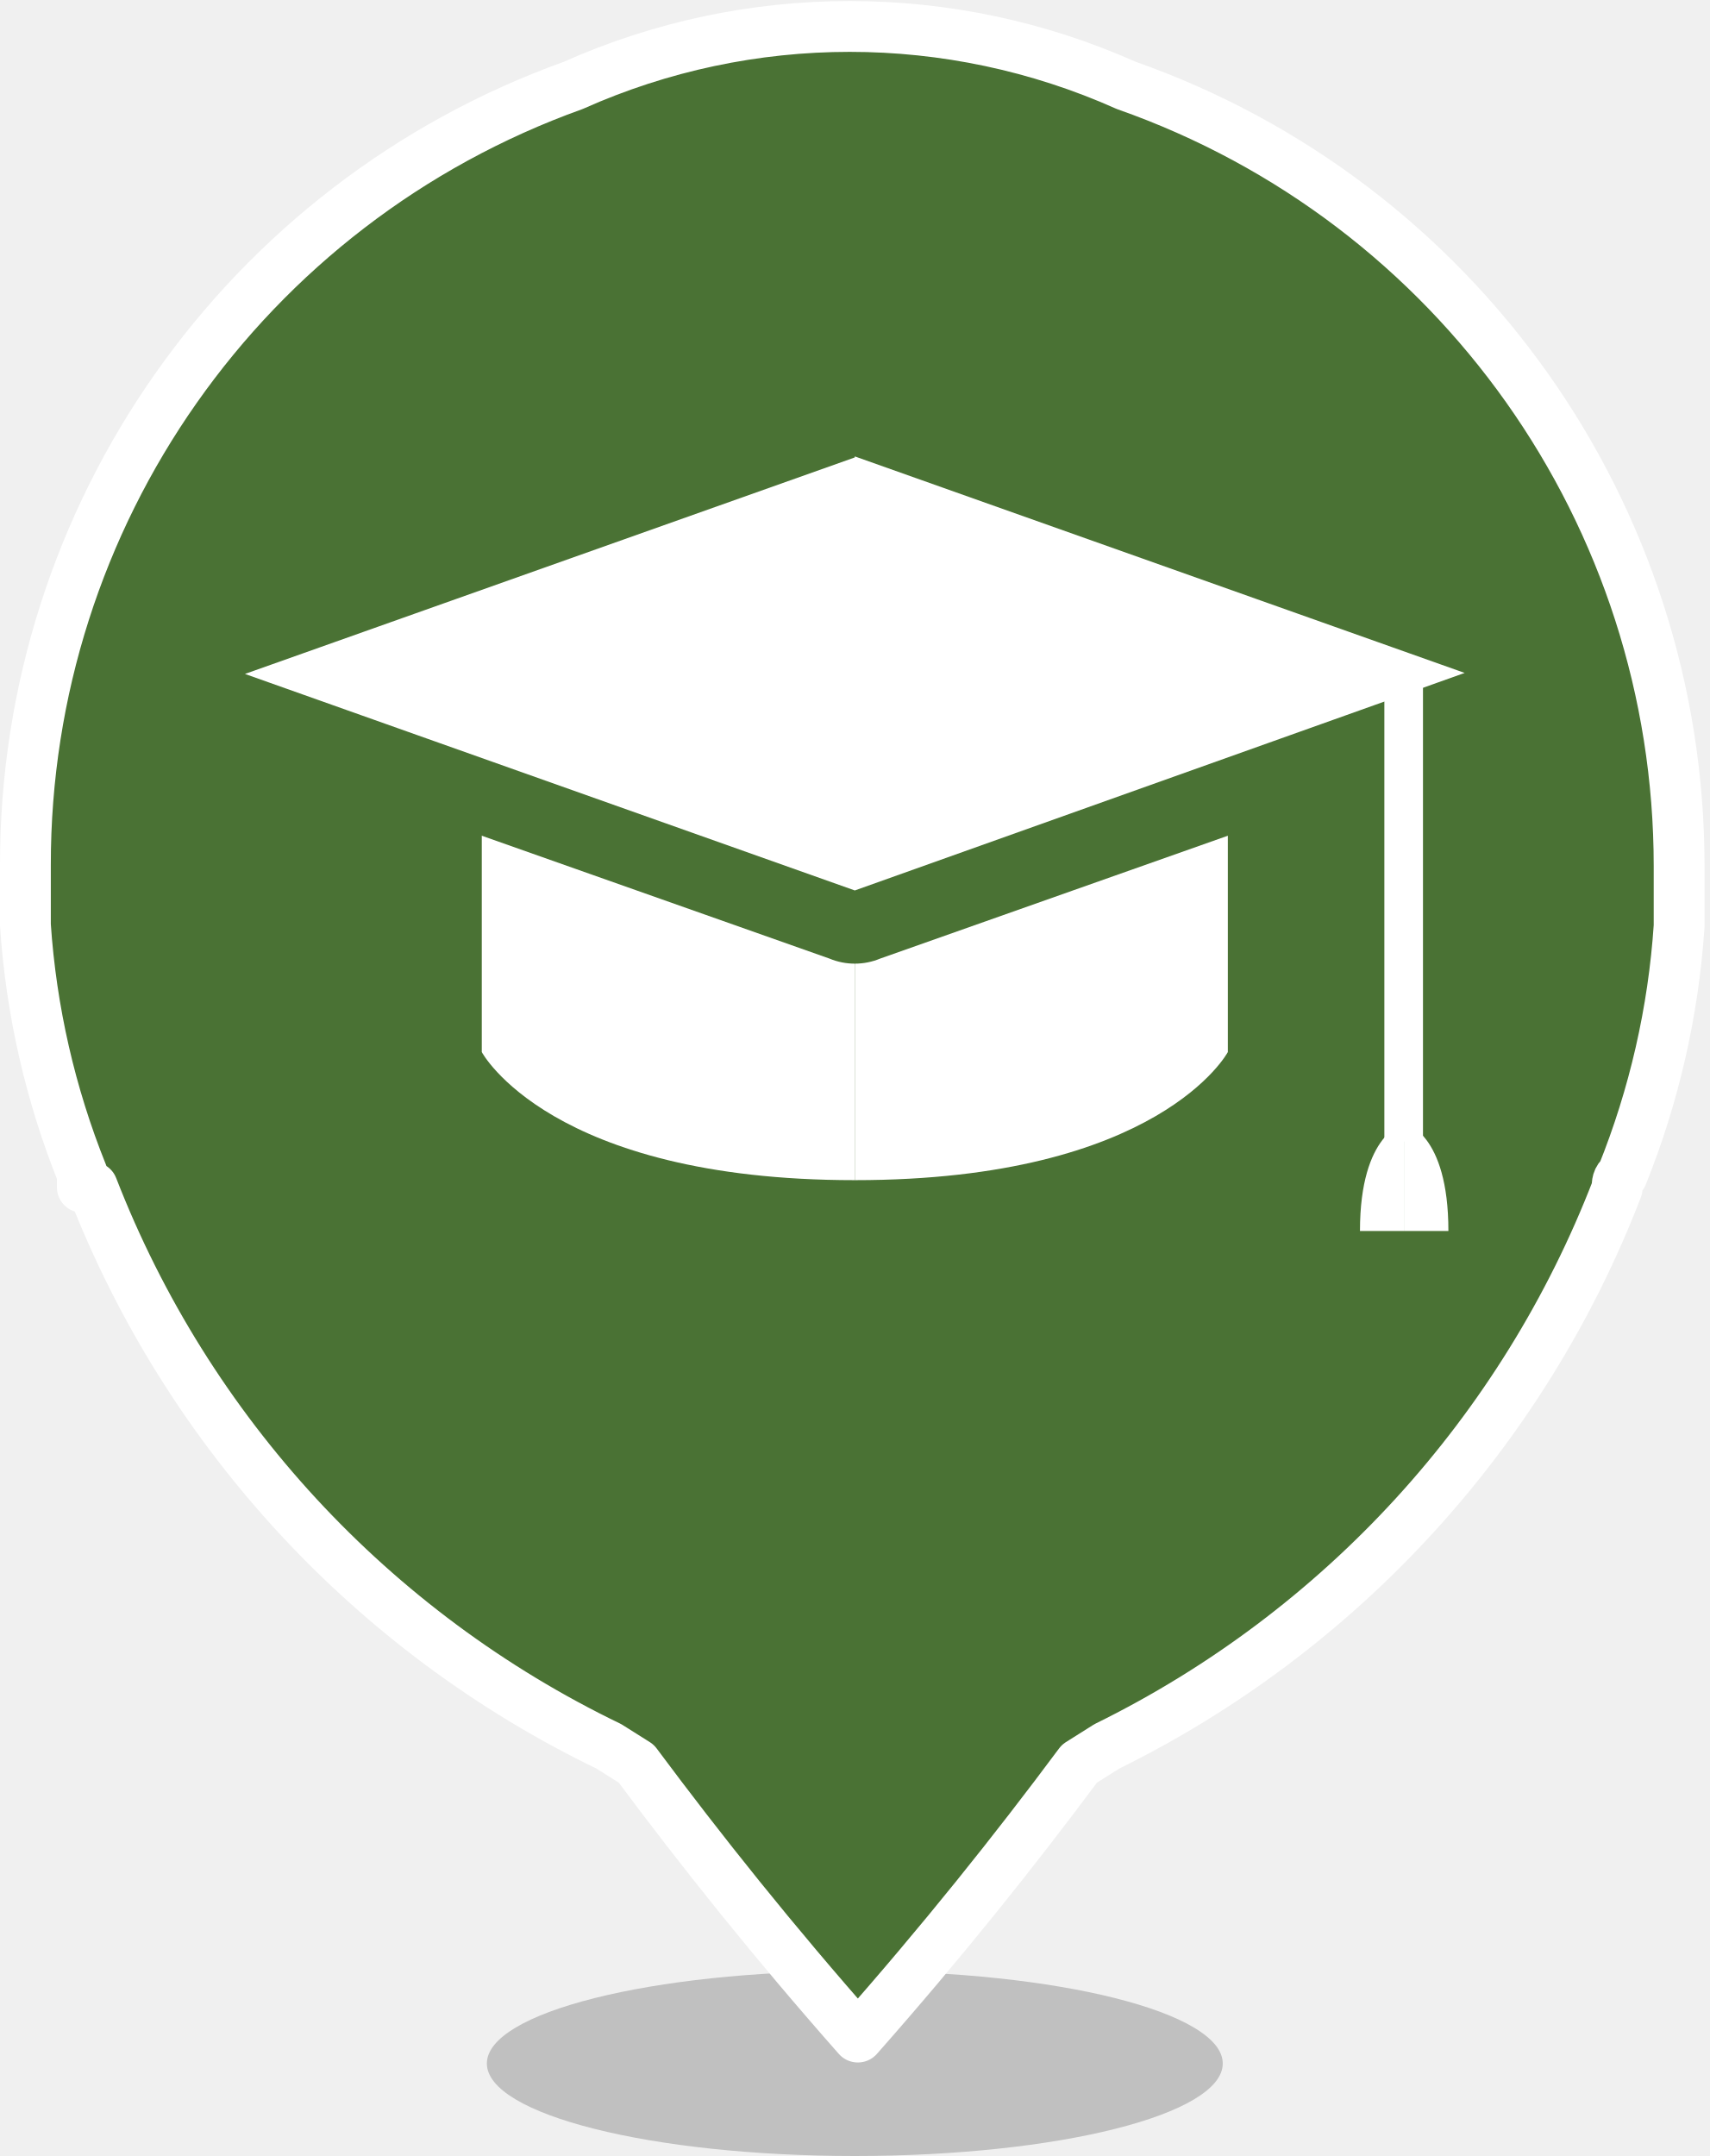
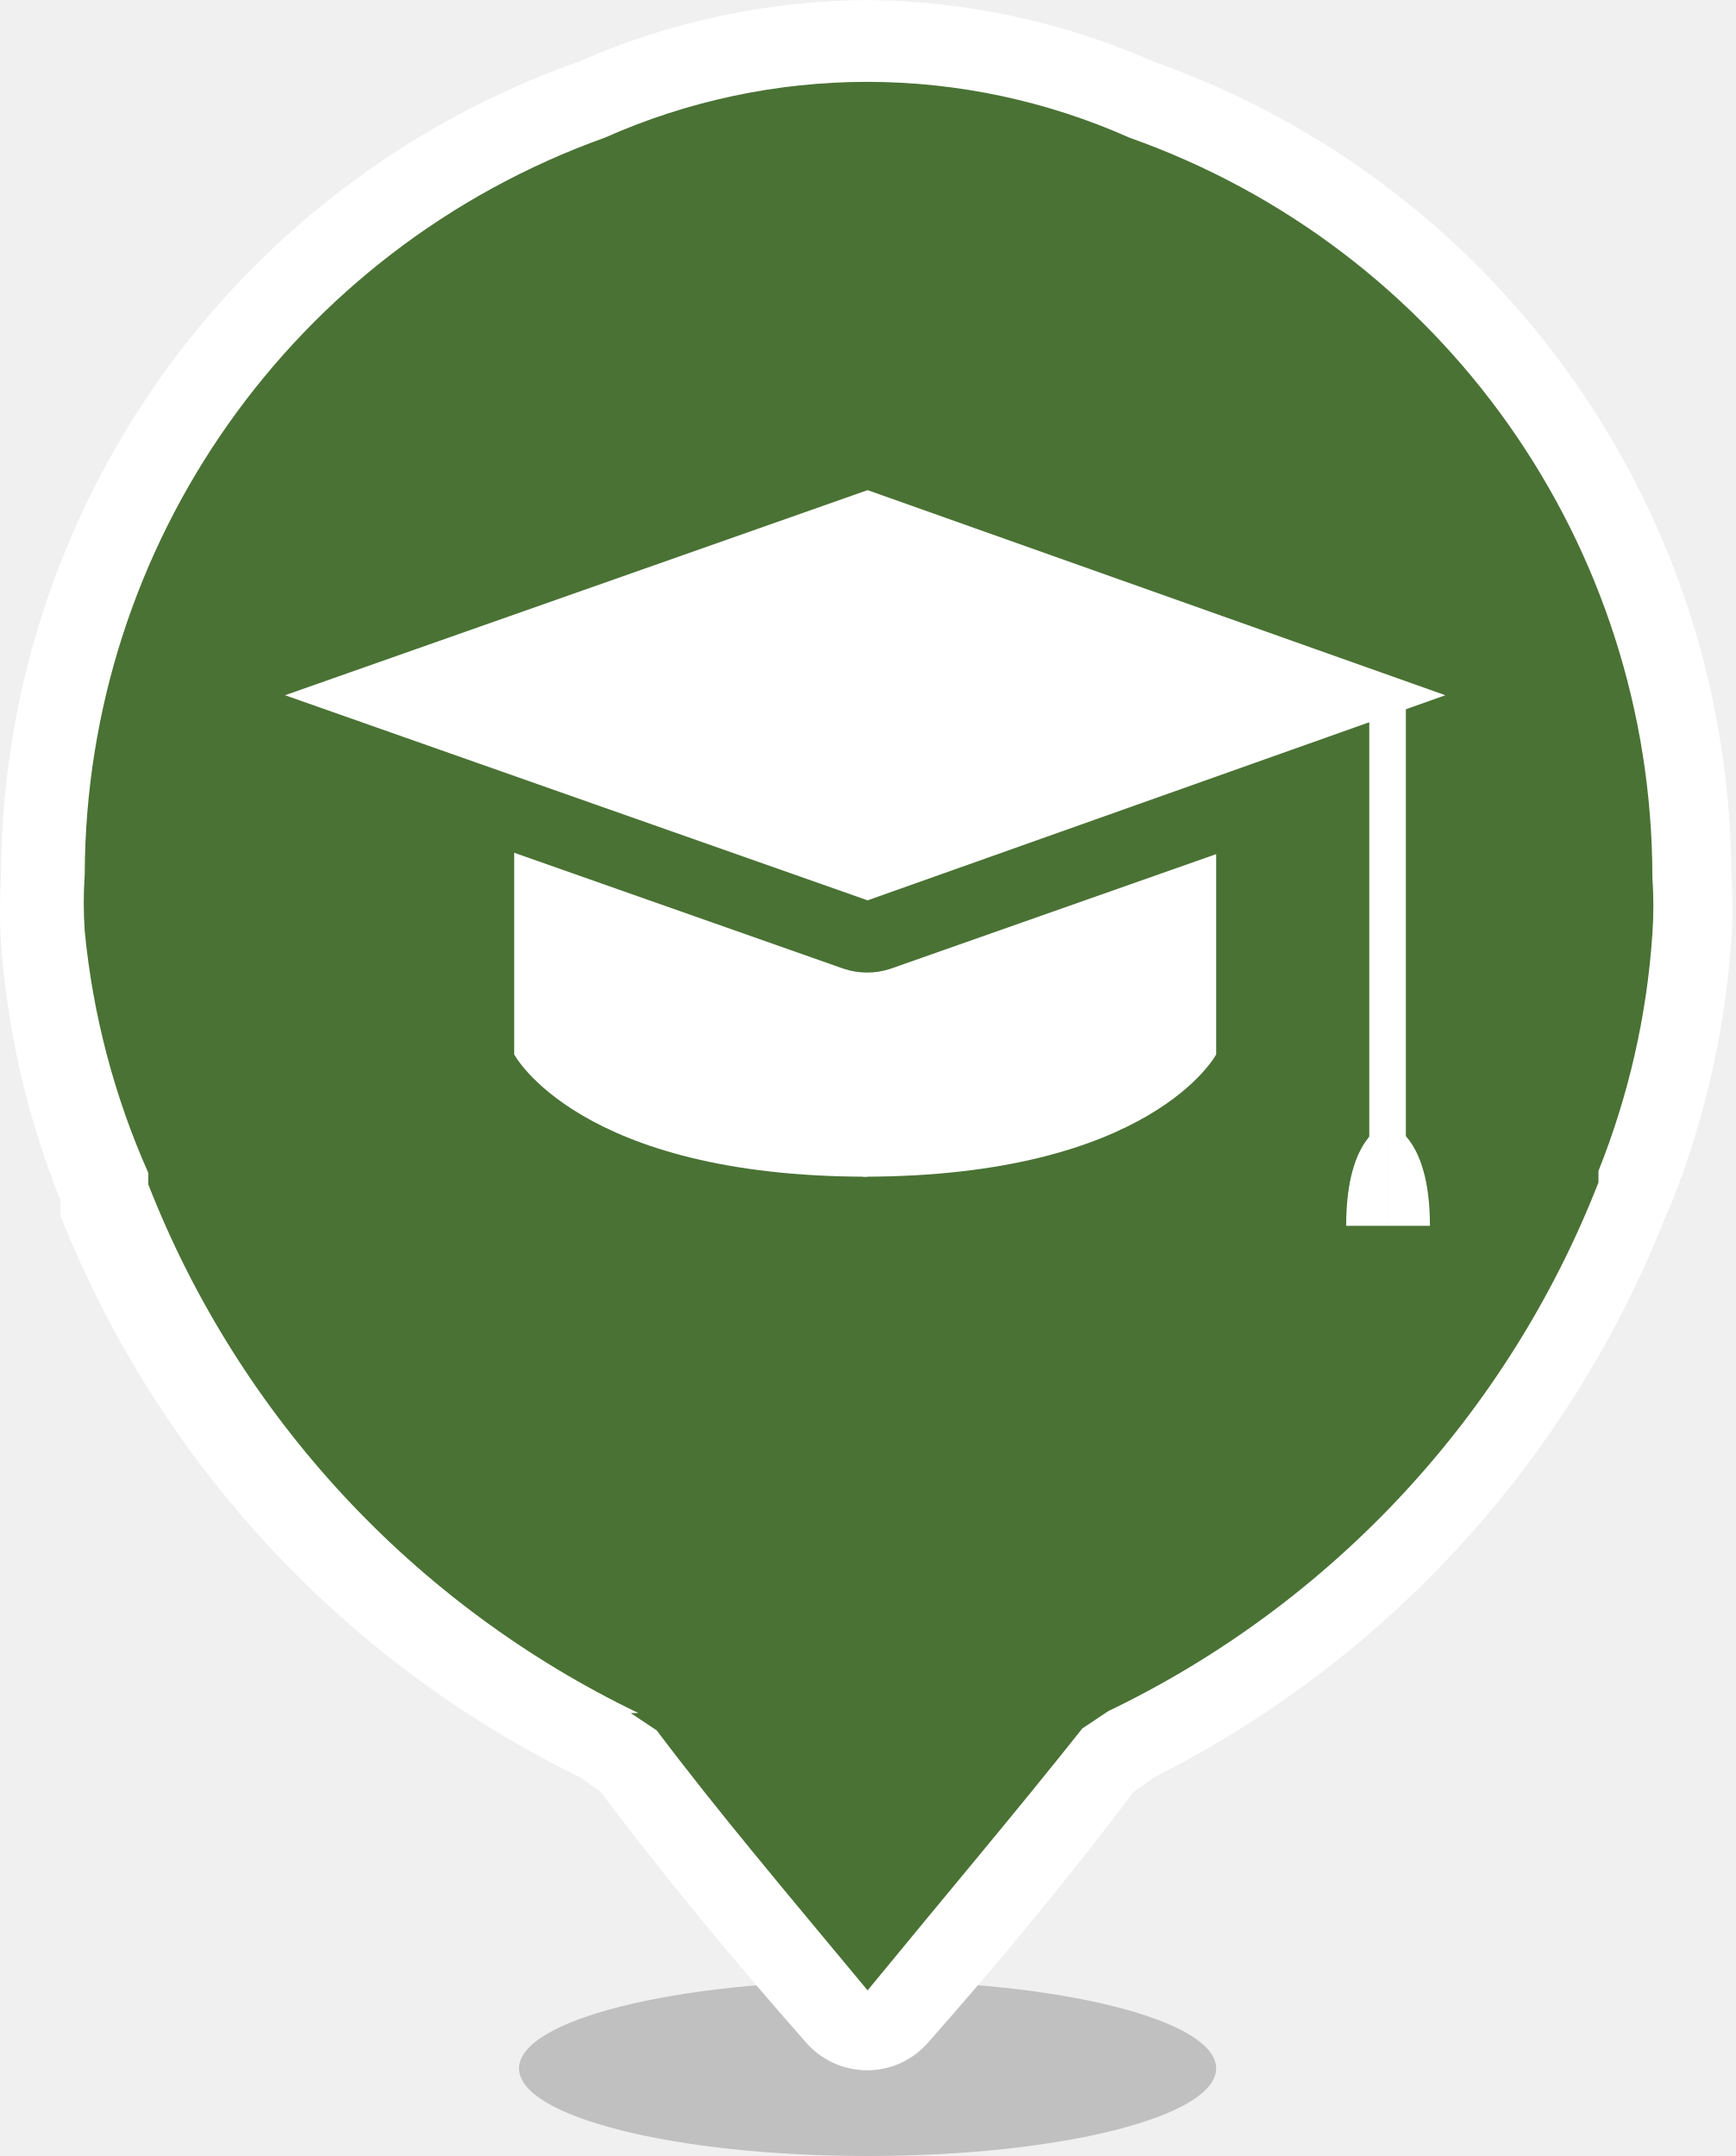
- <svg xmlns="http://www.w3.org/2000/svg" viewBox="0 0 16.82 21.21">
-   <ellipse cx="8.41" cy="20.3" rx="3.62" ry="0.91" opacity="0.2" />
-   <path d="M16,11.93h0c0-.05,0-.09.05-.13a8,8,0,0,0,.56-2.45c0-.37,0-.59,0-.59a8.14,8.14,0,0,0-5.44-7.68,6.67,6.67,0,0,0-5.44,0A8.14,8.14,0,0,0,.34,8.75s0,.22,0,.59a8,8,0,0,0,.56,2.45s0,.08,0,.13H1a10.21,10.21,0,0,0,5.08,5.5h0l.27.17c.64.86,1.35,1.75,2.18,2.69.83-.94,1.54-1.83,2.18-2.69l.27-.17h0A10.21,10.21,0,0,0,16,11.93Z" transform="translate(-0.09 -0.24)" fill="#4a7234" stroke="#fff" stroke-linecap="round" stroke-linejoin="round" stroke-width="0.5" />
-   <path d="M4.83,7.3v3.29s.67,1.26,3.67,1.26v-4Z" transform="translate(-0.09 -0.24)" fill="#fff" />
-   <path d="M12.17,7.3v3.29s-.67,1.26-3.67,1.26v-4Z" transform="translate(-0.09 -0.24)" fill="#fff" />
-   <path d="M8.5,9.36l-.12,0L2.33,7.21a.37.37,0,0,1-.25-.35.39.39,0,0,1,.25-.36L8.38,4.38l.12,0,.12,0L14.67,6.5a.39.39,0,0,1,.25.36.37.37,0,0,1-.25.35L8.62,9.34Z" transform="translate(-0.09 -0.24)" fill="#fff" />
-   <path d="M8.5,4.73l6,2.13L8.5,9l-6-2.13,6-2.13M8.5,4a.73.73,0,0,0-.25,0l-6,2.13a.75.75,0,0,0,0,1.42l6,2.12a.65.65,0,0,0,.5,0l6-2.12a.75.75,0,0,0,0-1.42L8.75,4A.73.73,0,0,0,8.5,4Z" transform="translate(-0.09 -0.24)" fill="#4a7234" />
-   <rect x="13.62" y="6.62" width="0.38" height="4.61" fill="#fff" />
-   <path d="M13.91,11.29s-.44.09-.44,1.06h.44Z" transform="translate(-0.09 -0.24)" fill="#fff" />
-   <path d="M13.91,11.29s.43.09.43,1.06h-.43Z" transform="translate(-0.09 -0.24)" fill="#fff" />
+ <svg xmlns="http://www.w3.org/2000/svg" viewBox="0 0 18.02 22.39">
+   <ellipse cx="9.01" cy="21.48" rx="3.62" ry="0.91" opacity="0.2" />
+   <path d="M9.38,21.41a.39.39,0,0,1-.32-.15c-.77-.86-1.47-1.73-2.16-2.65l-.19-.12-.07,0a10.68,10.68,0,0,1-5.18-5.66l0-.11a9,9,0,0,1-.6-2.61c0-.38,0-.62,0-.62A8.59,8.59,0,0,1,6.51,1.36,7,7,0,0,1,9.38.76a7,7,0,0,1,2.89.61A8.58,8.58,0,0,1,18,9.44h0s0,.24,0,.63a8.59,8.59,0,0,1-.59,2.57,1,1,0,0,0-.06.16,10.65,10.65,0,0,1-5.17,5.64l-.07,0-.19.12c-.69.92-1.39,1.79-2.16,2.65A.39.39,0,0,1,9.38,21.41Z" transform="translate(-0.37 -0.33)" fill="#4a7234" />
+   <path d="M9.38,1.18a6.7,6.7,0,0,1,2.72.58,8.15,8.15,0,0,1,5.43,7.68,4.24,4.24,0,0,1,0,.59,8.09,8.09,0,0,1-.56,2.46l0,.12v0a10.22,10.22,0,0,1-5.09,5.49h0l-.27.18C10.92,19.15,10.2,20,9.38,21,8.55,20,7.83,19.15,7.19,18.3l-.27-.18H7a10.22,10.22,0,0,1-5.09-5.49v0l0-.12A8.09,8.09,0,0,1,1.25,10a4.24,4.24,0,0,1,0-.59A8.15,8.15,0,0,1,6.65,1.76a6.71,6.71,0,0,1,2.73-.58m0-.85a7.57,7.57,0,0,0-3,.64,9,9,0,0,0-6,8.47,5.35,5.35,0,0,0,0,.67A8.86,8.86,0,0,0,1,12.8l0,.11,0,.05A11,11,0,0,0,6.4,18.79l.08.06.12.08c.68.9,1.38,1.75,2.14,2.61a.84.84,0,0,0,1.27,0c.76-.86,1.46-1.71,2.14-2.61l.12-.08.08-.06a11.05,11.05,0,0,0,5.33-5.86l.05-.11a9.11,9.11,0,0,0,.62-2.73,5.09,5.09,0,0,0,0-.66,9,9,0,0,0-6-8.46,7.56,7.56,0,0,0-3-.64Z" transform="translate(-0.37 -0.33)" fill="#fff" />
+   <path d="M5.71,8v3.28s.67,1.27,3.67,1.27v-4Z" transform="translate(-0.37 -0.33)" fill="#fff" />
+   <path d="M13,8v3.28s-.67,1.27-3.67,1.27v-4Z" transform="translate(-0.37 -0.33)" fill="#fff" />
+   <path d="M9.38,10.05a.27.27,0,0,1-.13,0l-6-2.13a.37.37,0,0,1,0-.7l6-2.13a.27.27,0,0,1,.13,0,.25.25,0,0,1,.12,0l6,2.13a.37.37,0,0,1,0,.7L9.5,10A.25.25,0,0,1,9.38,10.05Z" transform="translate(-0.37 -0.33)" fill="#fff" />
+   <path d="M9.38,5.42l6,2.13-6,2.13L3.33,7.55,9.38,5.42m0-.75a1,1,0,0,0-.25,0L3.08,6.84a.75.75,0,0,0,0,1.42l6.05,2.13a.77.77,0,0,0,.49,0l6.05-2.13a.75.75,0,0,0,0-1.42L9.62,4.71a1,1,0,0,0-.24,0Z" transform="translate(-0.37 -0.33)" fill="#4a7234" />
+   <rect x="14.22" y="7.22" width="0.38" height="4.61" fill="#fff" />
+   <path d="M14.78,12s-.43.09-.43,1.06h.43Z" transform="translate(-0.37 -0.33)" fill="#fff" />
+   <path d="M14.78,12s.44.09.44,1.06h-.44Z" transform="translate(-0.37 -0.33)" fill="#fff" />
</svg>
